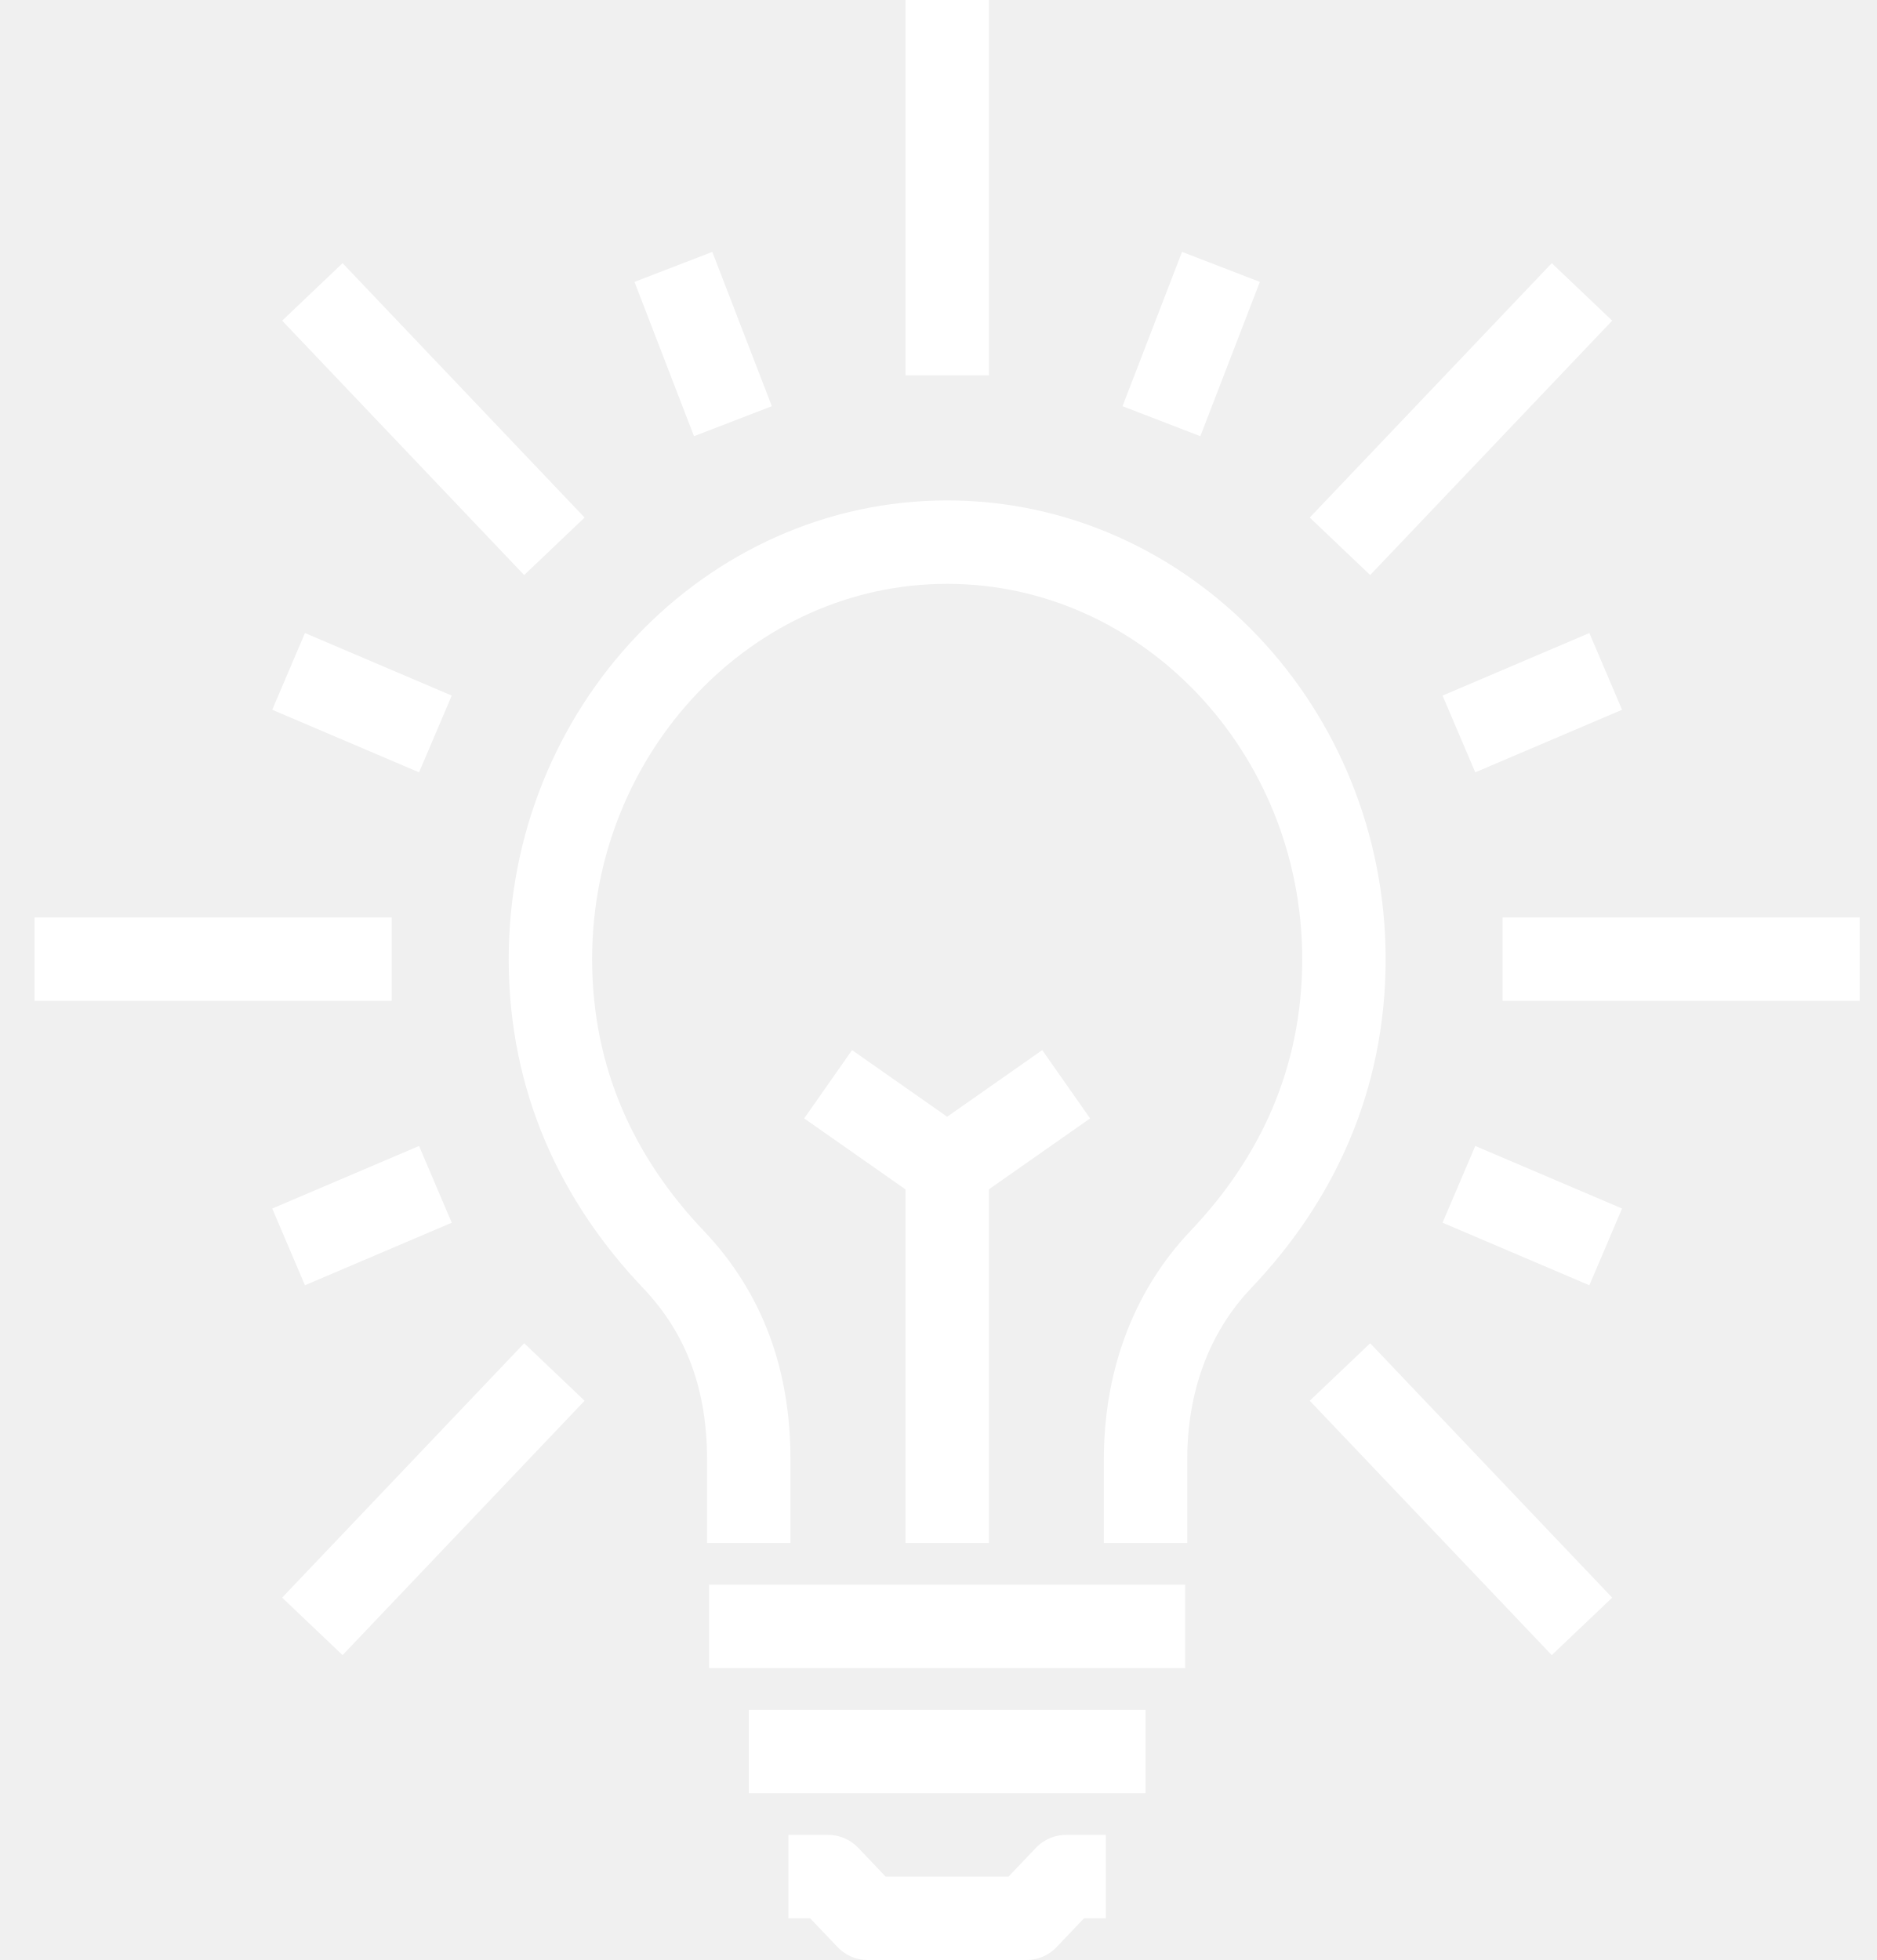
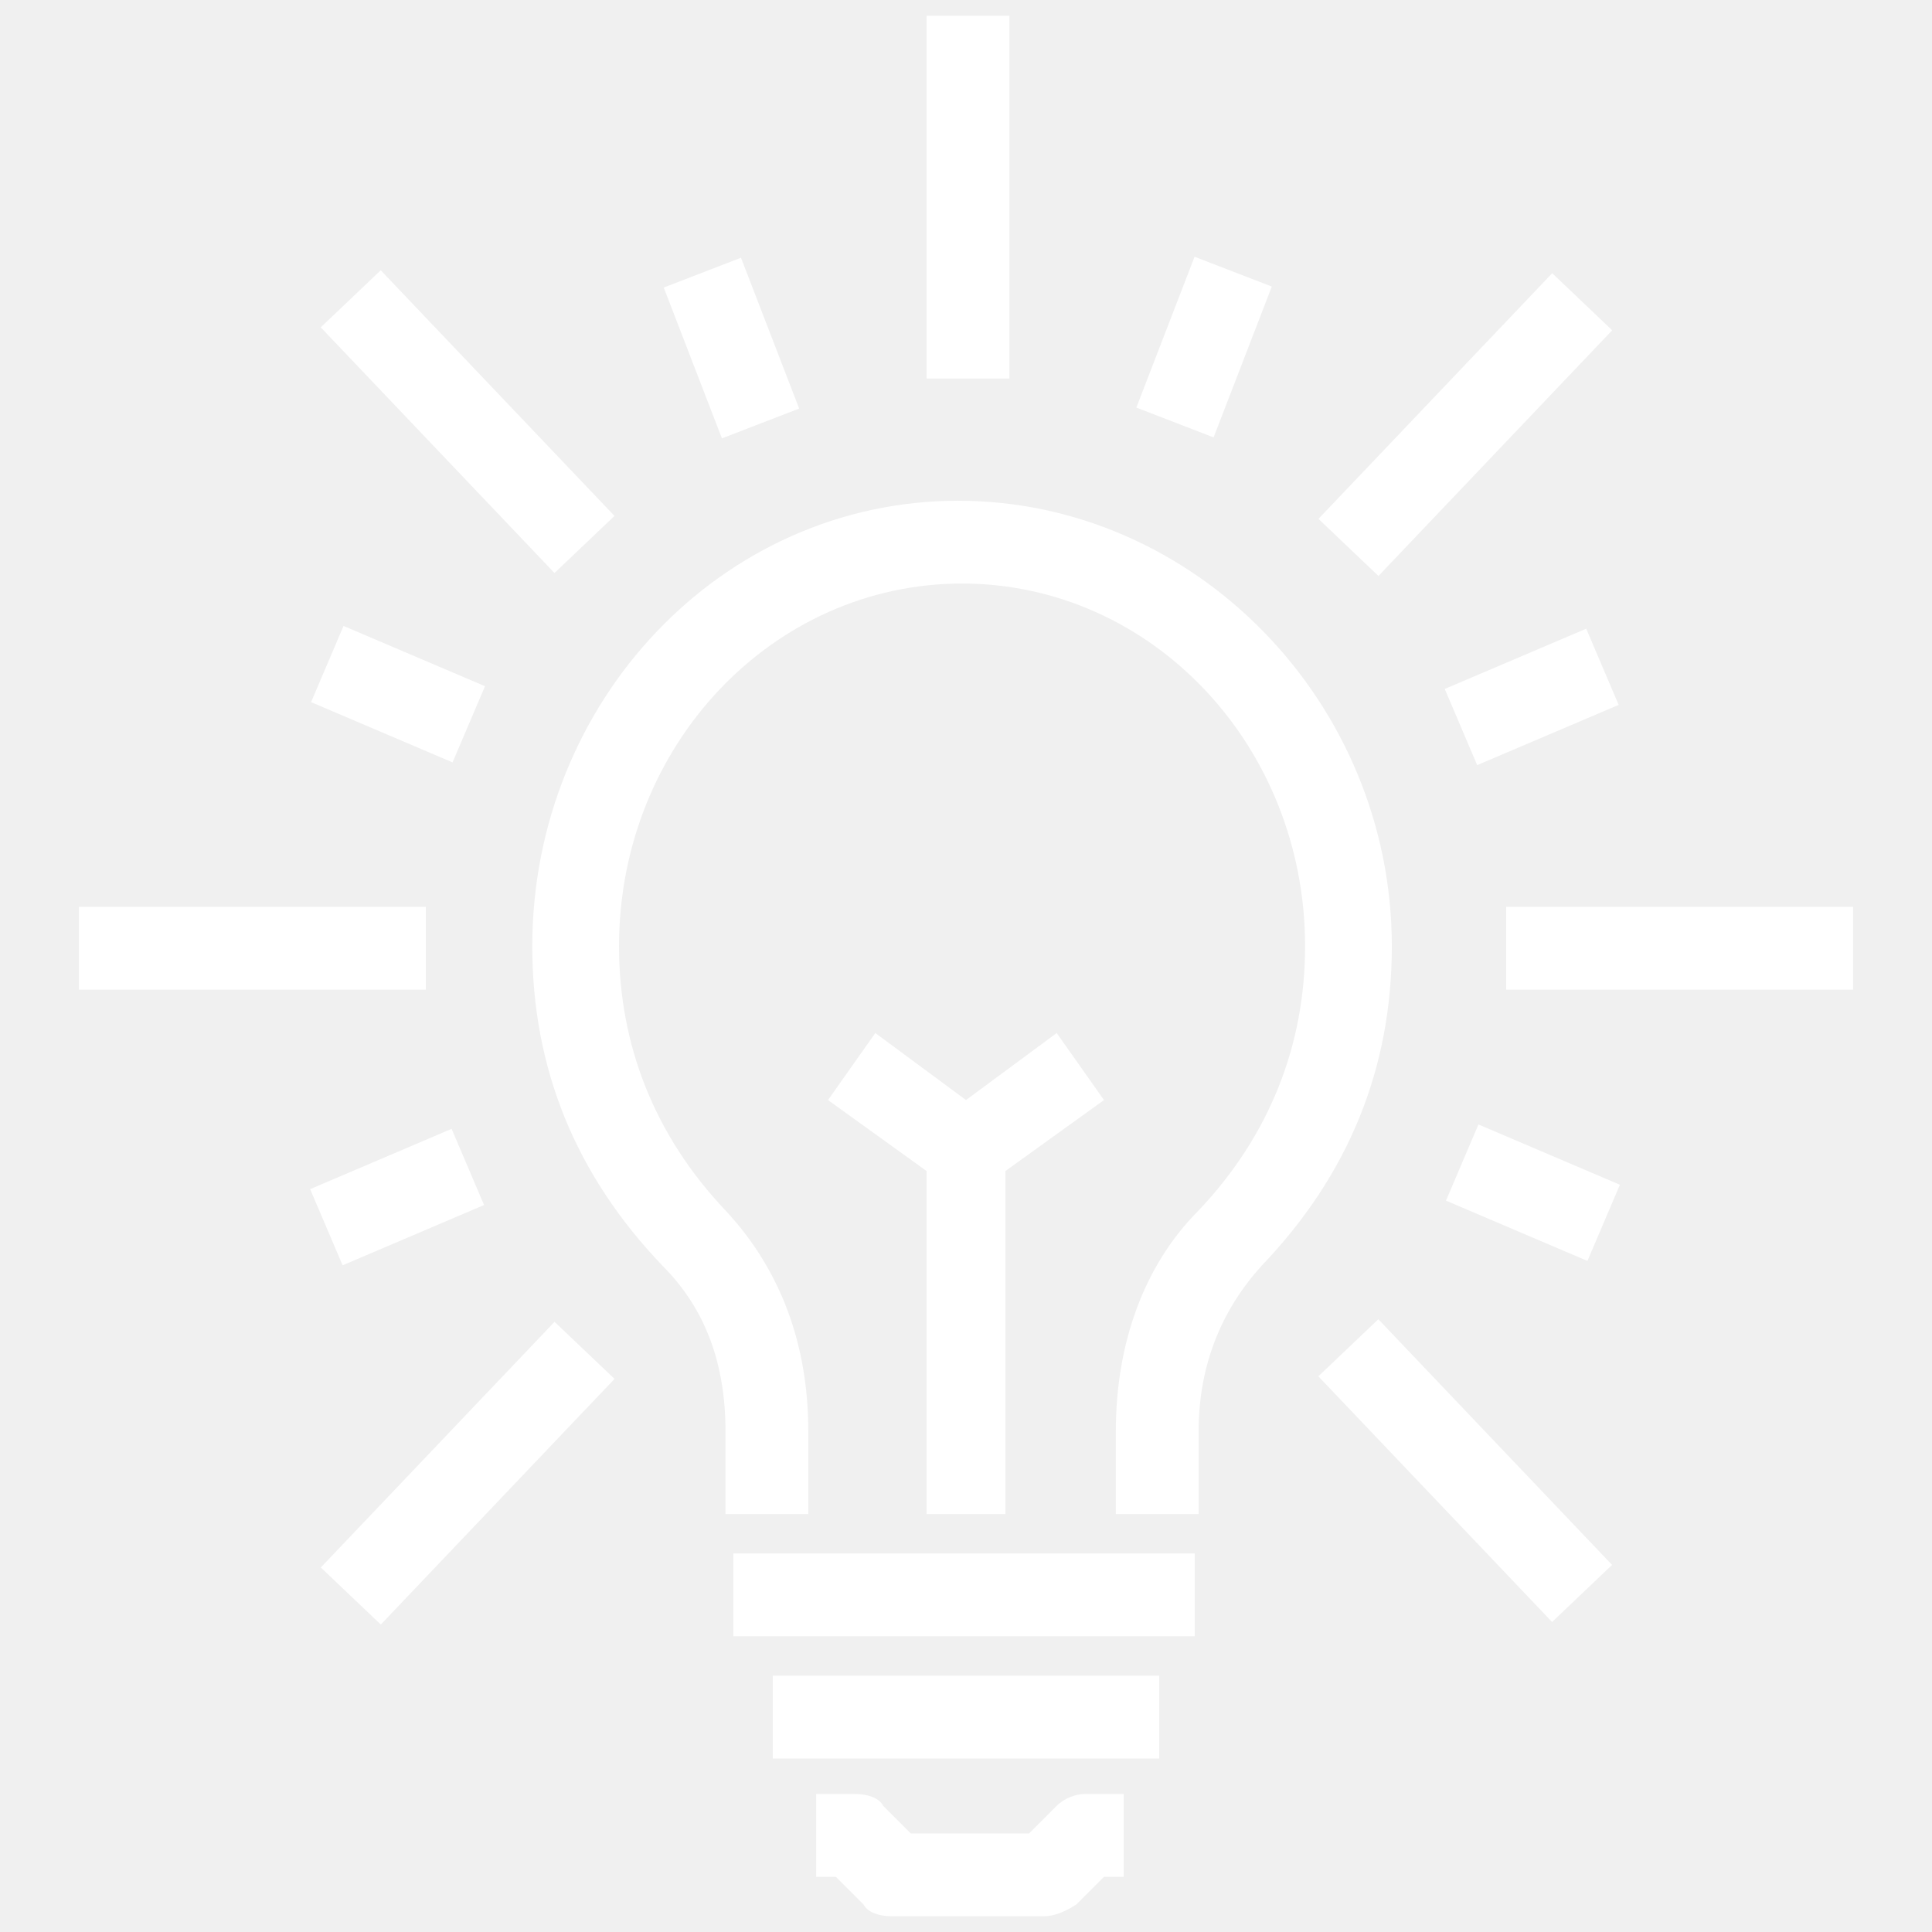
- <svg xmlns="http://www.w3.org/2000/svg" width="45" height="47" viewBox="0 0 45 47" fill="none">
-   <path d="M22.713 0V9" stroke="white" stroke-width="2" stroke-miterlimit="10" stroke-linejoin="round" />
-   <path d="M7.49 7L13.293 13.1" stroke="white" stroke-width="2" stroke-miterlimit="10" stroke-linejoin="round" />
-   <path d="M0.83 23H9.392" stroke="white" stroke-width="2" stroke-miterlimit="10" stroke-linejoin="round" />
-   <path d="M7.49 39L13.293 32.9" stroke="white" stroke-width="2" stroke-miterlimit="10" stroke-linejoin="round" />
-   <path d="M37.933 39L32.13 32.9" stroke="white" stroke-width="2" stroke-miterlimit="10" stroke-linejoin="round" />
-   <path d="M44.591 23H36.029" stroke="white" stroke-width="2" stroke-miterlimit="10" stroke-linejoin="round" />
-   <path d="M37.933 7L32.13 13.1" stroke="white" stroke-width="2" stroke-miterlimit="10" stroke-linejoin="round" />
-   <path d="M26.515 45H25.564L24.612 46H22.709H20.807L19.855 45H18.904" stroke="white" stroke-width="2" stroke-miterlimit="10" stroke-linejoin="round" />
-   <path d="M17.002 39H28.418" stroke="white" stroke-width="2" stroke-miterlimit="10" stroke-linejoin="round" />
-   <path d="M17.954 42H27.468" stroke="white" stroke-width="2" stroke-miterlimit="10" stroke-linejoin="round" />
-   <path d="M27.468 37V35C27.468 33.2 28.039 31.5 29.276 30.2C31.083 28.3 32.225 25.9 32.225 23C32.225 17.5 27.944 13 22.711 13C17.479 13 13.198 17.5 13.198 23C13.198 25.9 14.339 28.3 16.147 30.2C17.384 31.5 17.954 33.1 17.954 35V37" stroke="white" stroke-width="2" stroke-miterlimit="10" stroke-linejoin="round" />
-   <path d="M16.147 6.4L17.574 10.1" stroke="white" stroke-width="2" stroke-miterlimit="10" stroke-linejoin="round" />
-   <path d="M6.92 16.1L10.44 17.6" stroke="white" stroke-width="2" stroke-miterlimit="10" stroke-linejoin="round" />
-   <path d="M6.92 29.9L10.44 28.4" stroke="white" stroke-width="2" stroke-miterlimit="10" stroke-linejoin="round" />
-   <path d="M38.502 29.9L34.982 28.4" stroke="white" stroke-width="2" stroke-miterlimit="10" stroke-linejoin="round" />
-   <path d="M38.502 16.1L34.982 17.6" stroke="white" stroke-width="2" stroke-miterlimit="10" stroke-linejoin="round" />
-   <path d="M29.276 6.4L27.849 10.1" stroke="white" stroke-width="2" stroke-miterlimit="10" stroke-linejoin="round" />
-   <path d="M19.857 26L22.711 28L25.565 26" stroke="white" stroke-width="2" stroke-miterlimit="10" />
-   <path d="M22.713 28V37" stroke="white" stroke-width="2" stroke-miterlimit="10" />
+ <svg xmlns="http://www.w3.org/2000/svg" version="1.1" id="Layer_1" x="0px" y="0px" viewBox="0 0 49 49" style="enable-background:new 0 0 49 49;" xml:space="preserve">
+   <style type="text/css">
+ 	.st0{fill:#FFFFFF;}
+ </style>
+   <rect x="23.5" y="0.4" class="st0" width="2.1" height="9.2" />
+   <rect x="10.8" y="6.4" transform="matrix(0.7245 -0.6893 0.6893 0.7245 -4.1011 11.1097)" class="st0" width="2.1" height="8.6" />
+   <rect x="2" y="23" class="st0" width="8.8" height="2.1" />
+   <rect x="7.5" y="36.3" transform="matrix(0.6893 -0.7245 0.7245 0.6893 -23.3326 20.1672)" class="st0" width="8.6" height="2.1" />
+   <rect x="36.1" y="33" transform="matrix(0.7245 -0.6893 0.6893 0.7245 -15.4649 35.8818)" class="st0" width="2.1" height="8.6" />
+   <rect x="38.2" y="23" class="st0" width="8.8" height="2.1" />
+   <rect x="32.8" y="9.7" transform="matrix(0.6893 -0.7245 0.7245 0.6893 3.8028 30.2374)" class="st0" width="8.6" height="2.1" />
+   <path class="st0" d="M26.5,48.6h-3.9c-0.3,0-0.6-0.1-0.7-0.3l-0.7-0.7h-0.5v-2.1h1c0.3,0,0.6,0.1,0.7,0.3l0.7,0.7h3l0.7-0.7  c0.2-0.2,0.5-0.3,0.7-0.3h1v2.1h-0.5l-0.7,0.7C27,48.5,26.7,48.6,26.5,48.6z" />
+   <rect x="18.6" y="39.4" class="st0" width="11.7" height="2.1" />
+   <rect x="19.6" y="42.5" class="st0" width="9.8" height="2.1" />
+   <path class="st0" d="M30.4,38.4h-2.1v-2.1c0-2.2,0.7-4.2,2.1-5.6c1.8-1.9,2.7-4.2,2.7-6.7c0-5.1-3.9-9.2-8.7-9.2  c-4.8,0-8.7,4.1-8.7,9.2c0,2.5,0.9,4.8,2.7,6.7c1.4,1.5,2.1,3.4,2.1,5.6v2.1h-2.1v-2.1c0-1.7-0.5-3.1-1.6-4.2  c-2.2-2.3-3.3-5-3.3-8.1c0-6.2,4.8-11.3,10.8-11.3S35.3,17.8,35.3,24c0,3.1-1.1,5.8-3.3,8.1c-1,1.1-1.6,2.5-1.6,4.2V38.4z" />
+   <rect x="17.5" y="6.8" transform="matrix(0.933 -0.3599 0.3599 0.933 -1.9409 7.2465)" class="st0" width="2.1" height="4.1" />
+   <rect x="9.1" y="15.7" transform="matrix(0.392 -0.92 0.92 0.392 -10.1216 20.025)" class="st0" width="2.1" height="3.9" />
+   <rect x="8.1" y="29.3" transform="matrix(0.9199 -0.3921 0.3921 0.9199 -11.0736 6.3822)" class="st0" width="3.9" height="2.1" />
+   <rect x="37.9" y="28.3" transform="matrix(0.3921 -0.9199 0.9199 0.3921 -4.2205 54.2186)" class="st0" width="2.1" height="3.9" />
+   <rect x="36.9" y="16.6" transform="matrix(0.9201 -0.3917 0.3917 0.9201 -3.8119 16.6529)" class="st0" width="3.9" height="2.1" />
+   <rect x="28.5" y="7.8" transform="matrix(0.36 -0.933 0.933 0.36 11.2832 34.1197)" class="st0" width="4.1" height="2.1" />
+   <polygon class="st0" points="28,27.9 25.5,29.7 25.5,38.4 23.5,38.4 23.5,29.7 21,27.9 22.2,26.2 24.5,27.9 26.8,26.2 " />
</svg>
